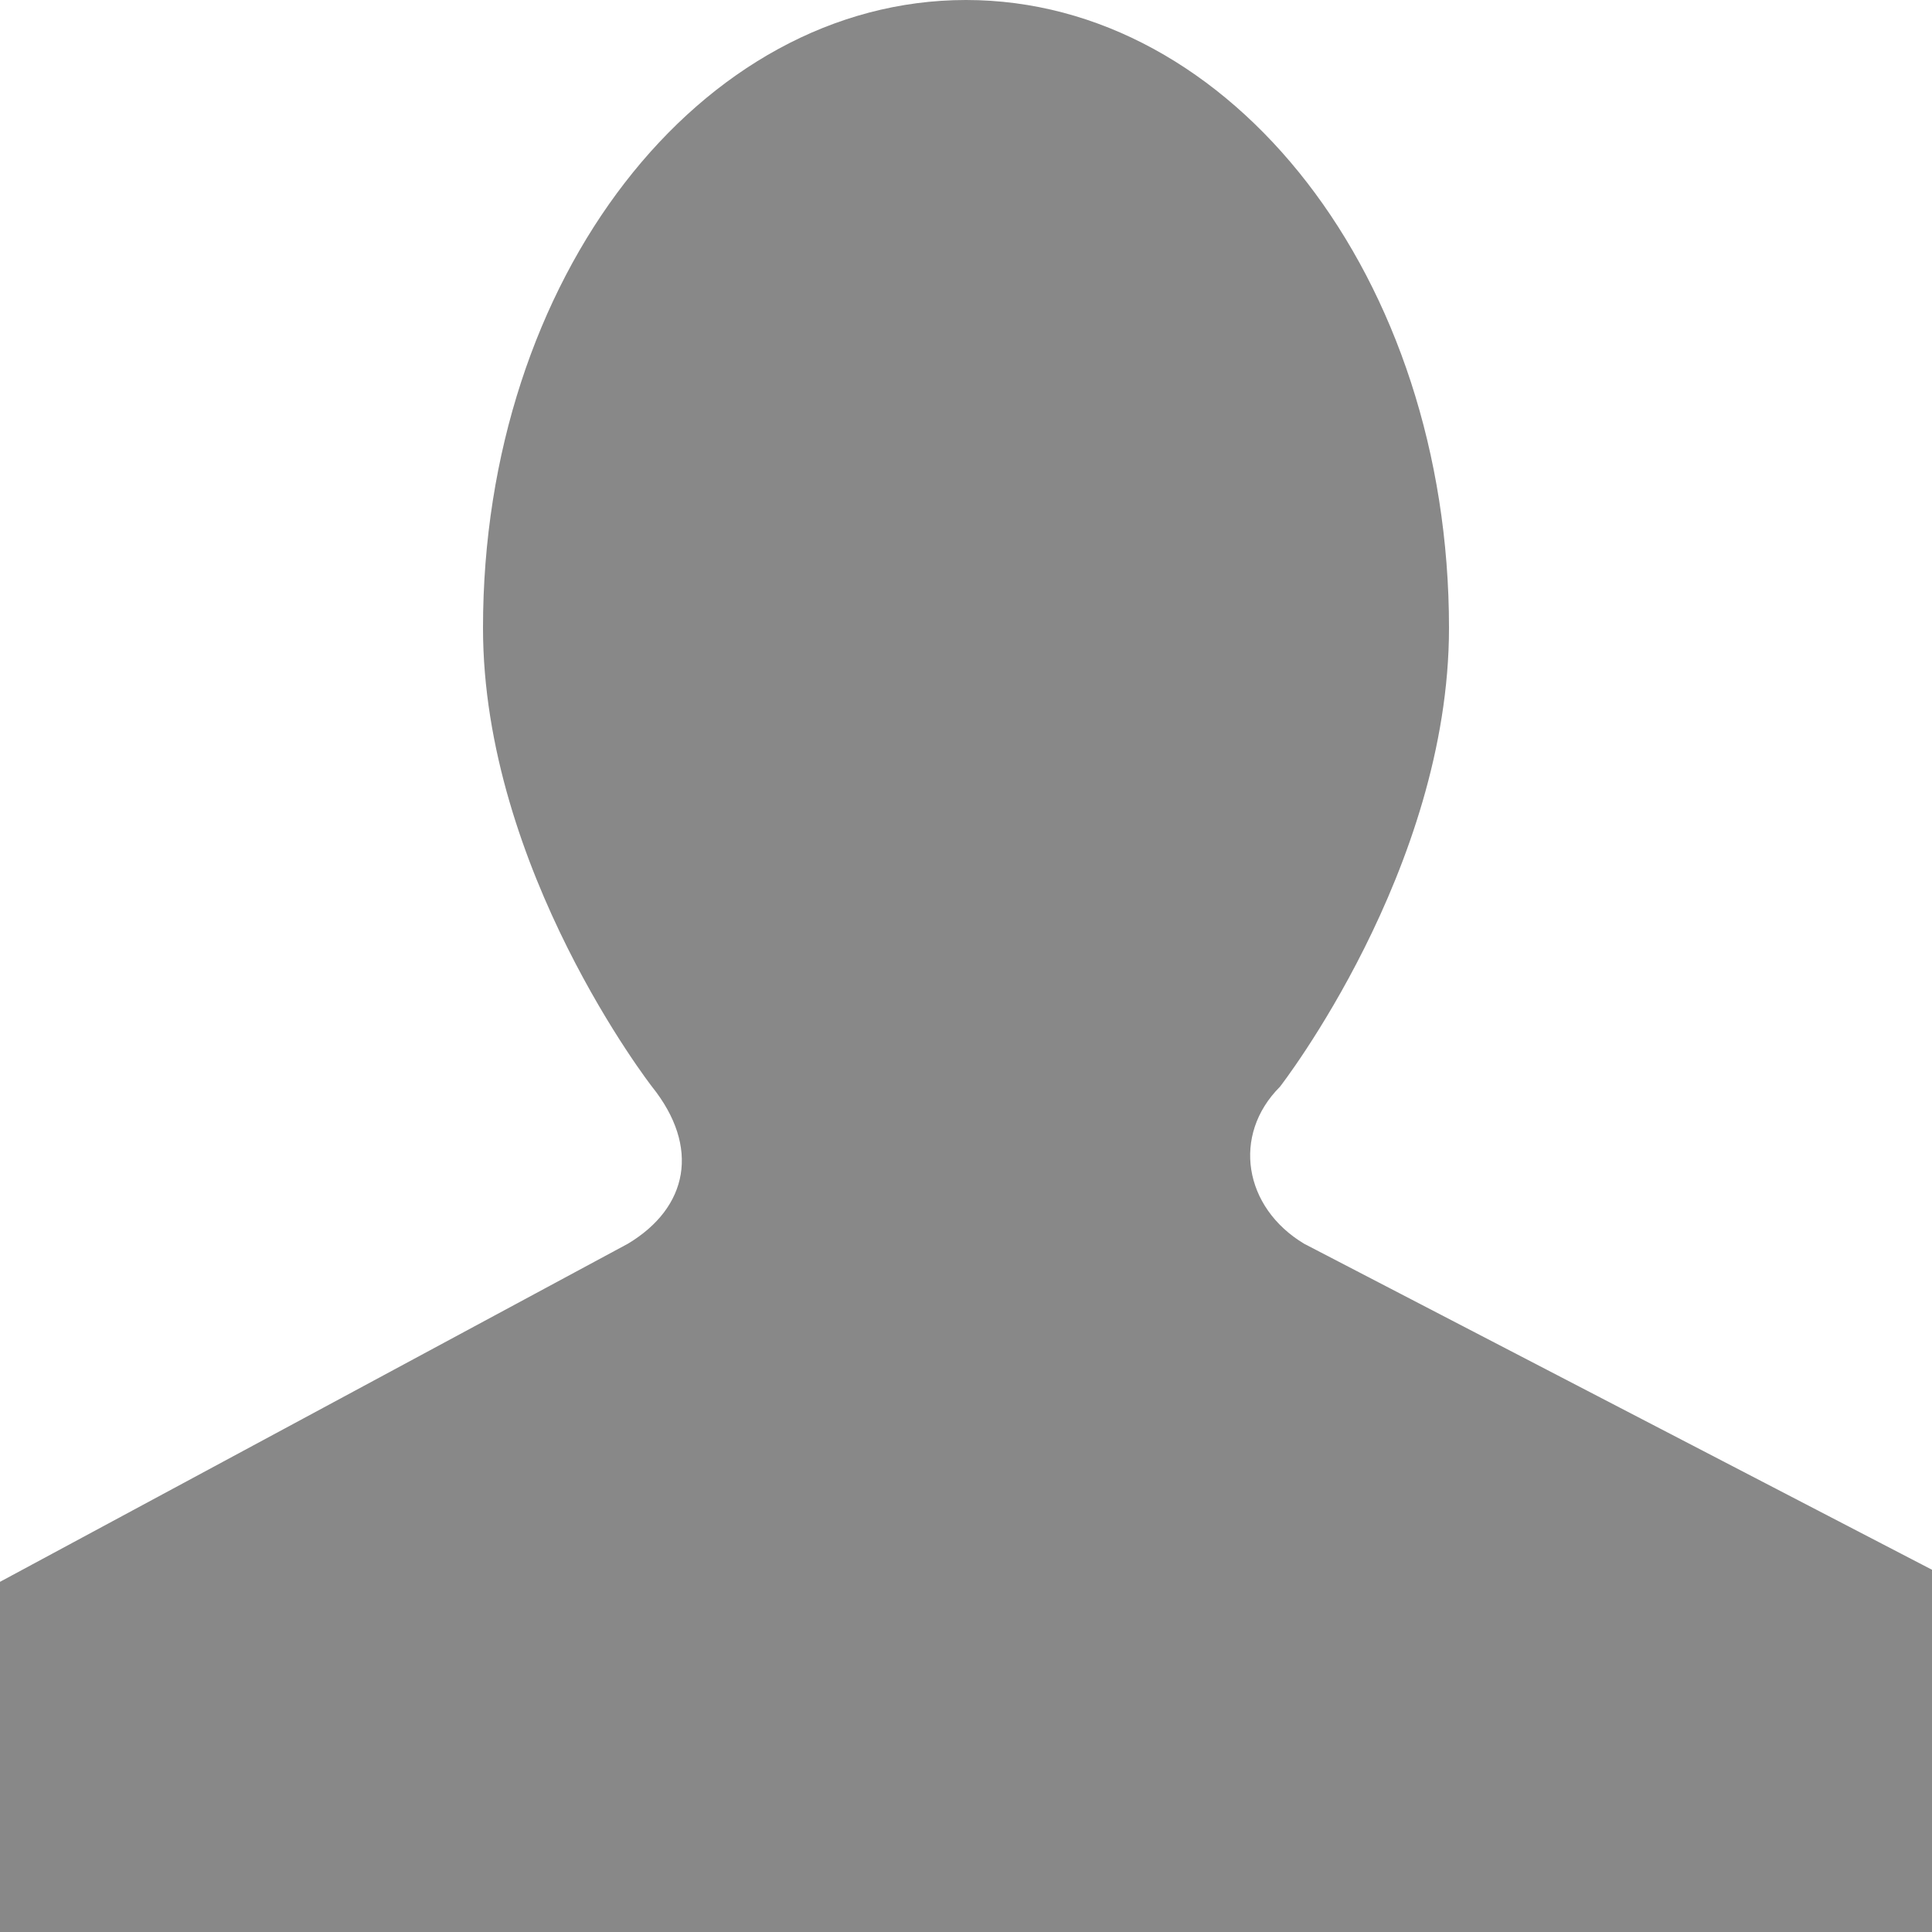
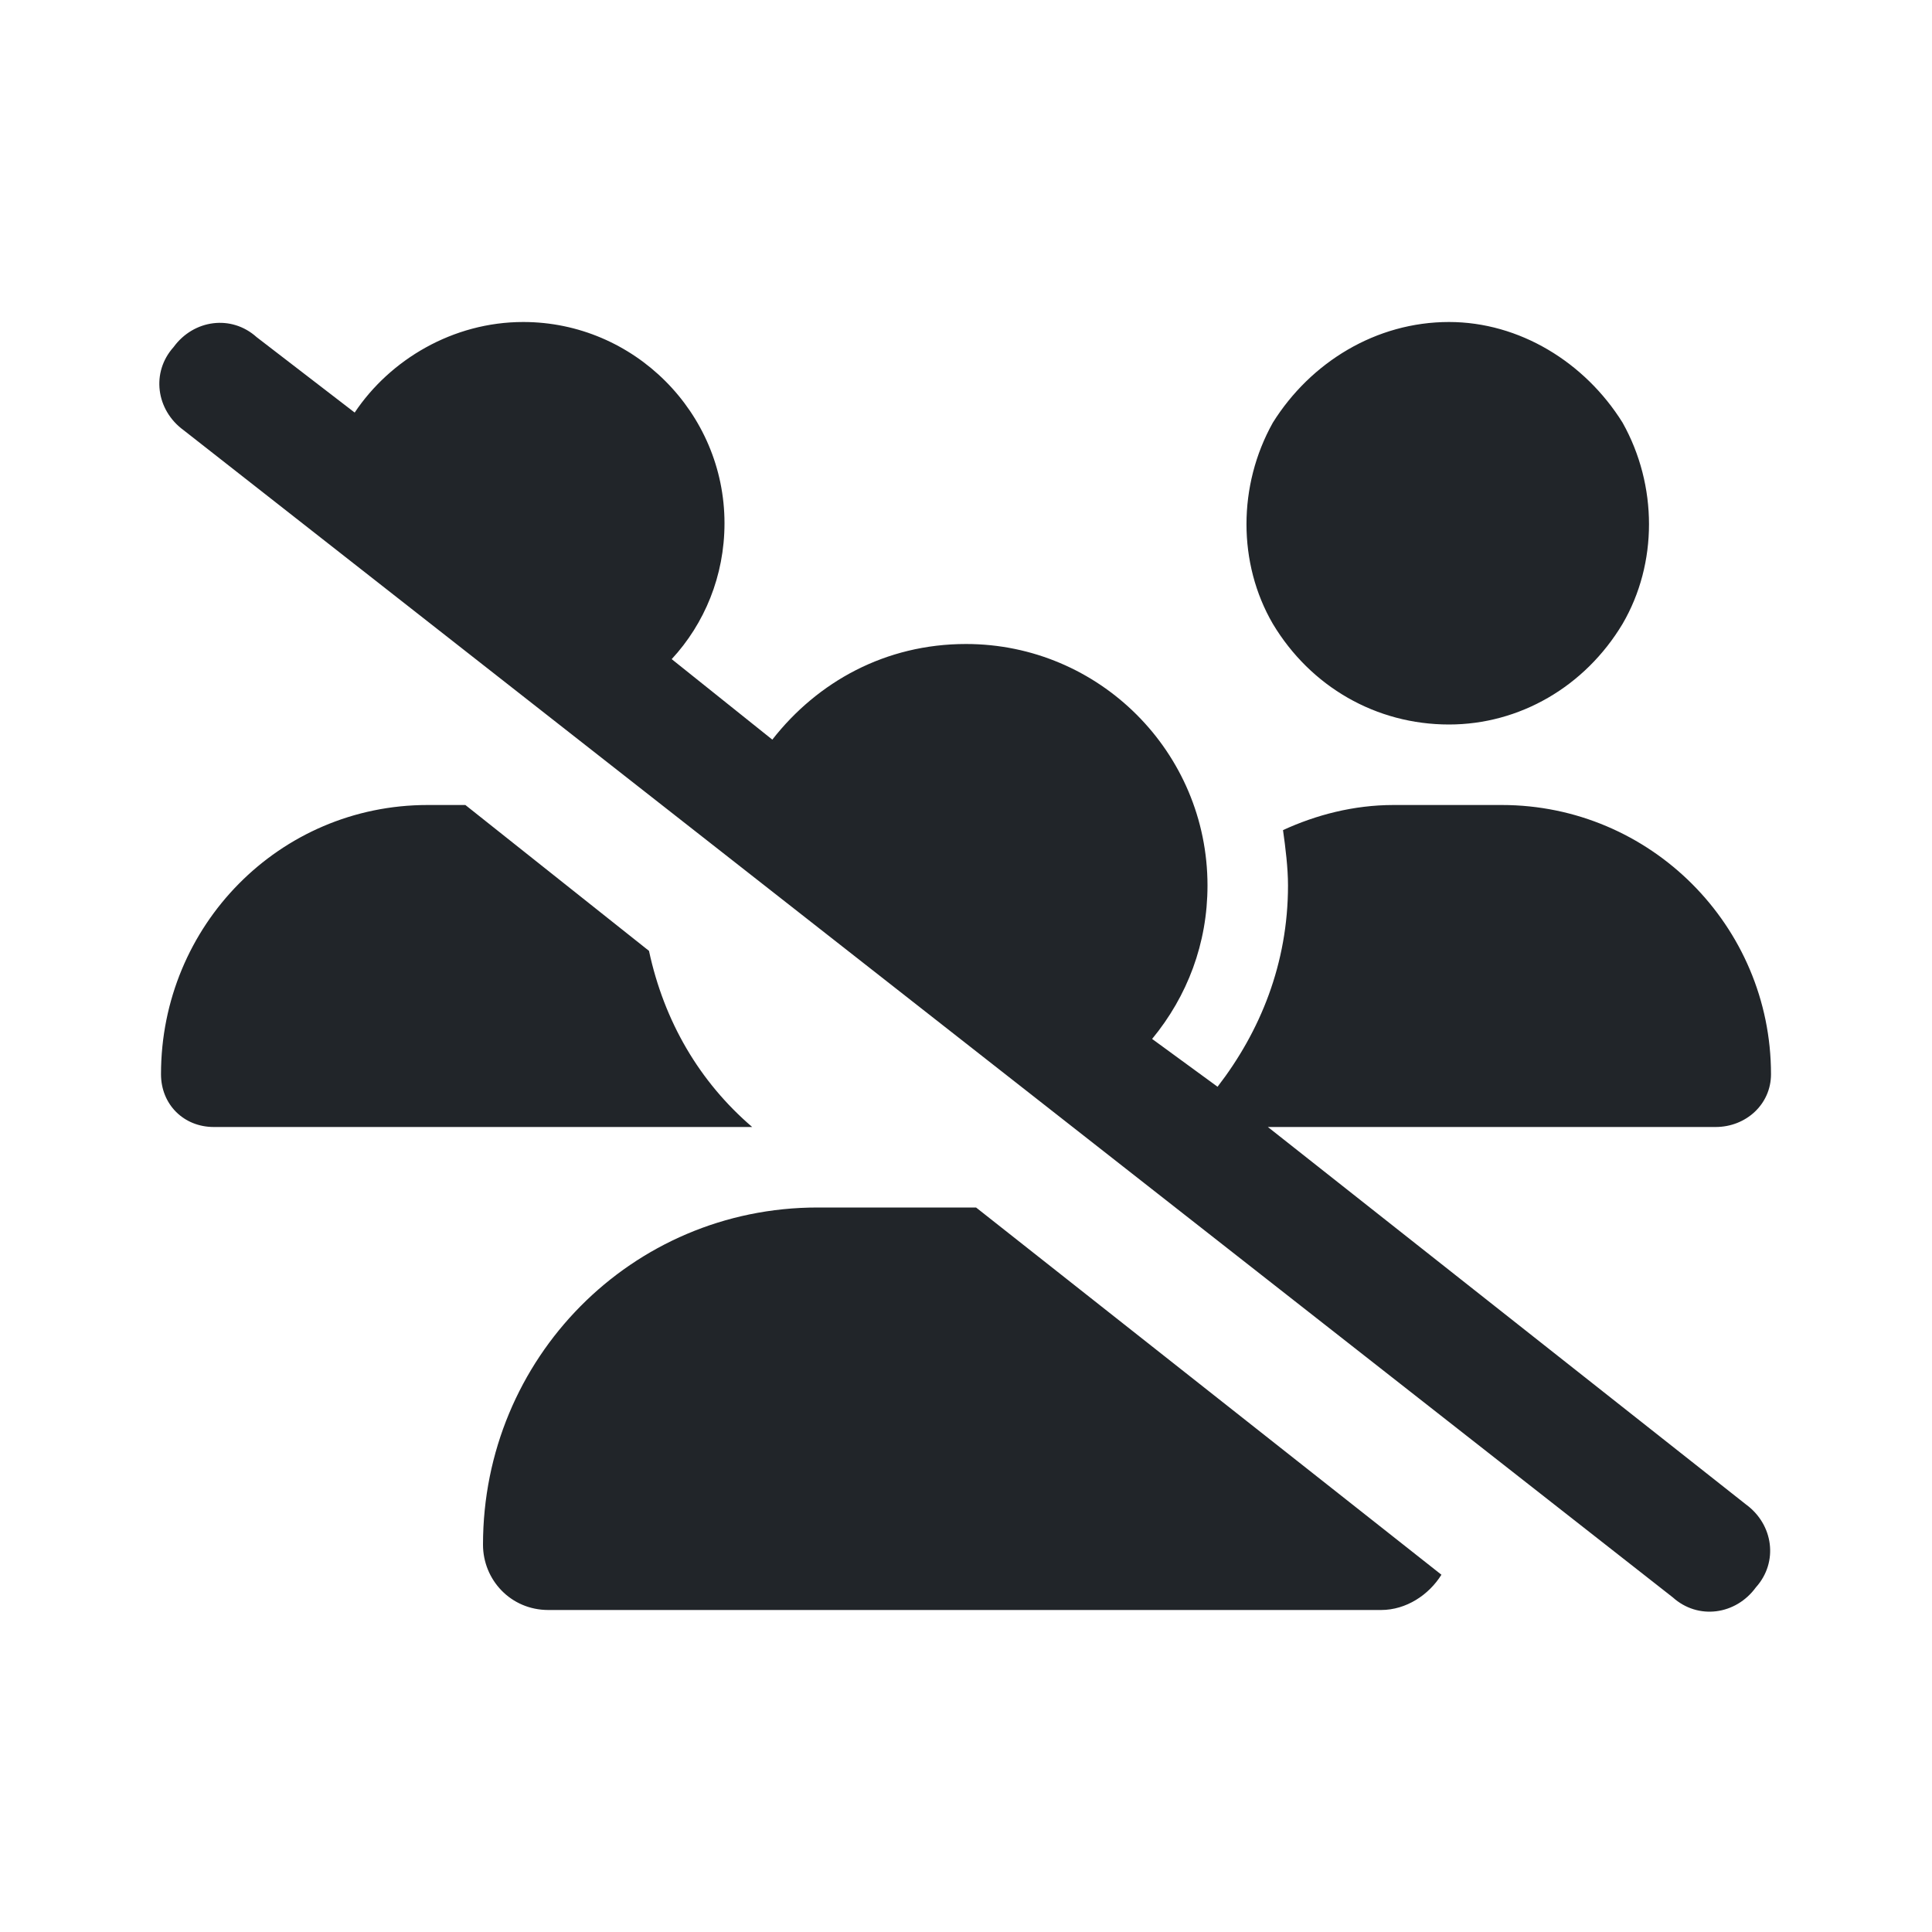
- <svg xmlns="http://www.w3.org/2000/svg" width="16" height="16" viewBox="0 0 16 16" preserveAspectRatio="xMinYMid meet" overflow="visible">
-   <path d="M5.2 10.3L0 13.1V16h16v-3l-5.2-2.7c-.5-.3-.6-.9-.2-1.3 0 0 1.4-1.8 1.4-3.8C12 2.3 10.2 0 8 0S4 2.3 4 5.2C4 7.2 5.4 9 5.4 9c.4.5.3 1-.2 1.3z" fill="#888" />
+ <svg xmlns="http://www.w3.org/2000/svg" width="24" height="24" viewBox="0 0 24 24" fill="none" preserveAspectRatio="xMinYMid meet">
+   <path d="M3.188 4.188L4.406 5.125C4.844 4.469 5.625 4 6.5 4C7.875 4 9 5.125 9 6.5C9 7.156 8.75 7.75 8.344 8.188L9.594 9.188C10.156 8.469 11 8 12 8C13.656 8 15 9.344 15 11C15 11.719 14.75 12.375 14.312 12.906L15.125 13.5C15.656 12.812 16 11.969 16 11C16 10.781 15.969 10.531 15.938 10.312C16.344 10.125 16.812 10 17.312 10H18.656C20.5 10 22 11.5 22 13.344C22 13.719 21.688 14 21.312 14H15.75L21.688 18.688C22.031 18.938 22.094 19.406 21.812 19.719C21.562 20.062 21.094 20.125 20.781 19.844L2.281 5.344C1.938 5.094 1.875 4.625 2.156 4.312C2.406 3.969 2.875 3.906 3.188 4.188ZM5.312 10H5.781L8.062 11.812C8.25 12.688 8.688 13.438 9.344 14H9.312H2.656C2.281 14 2 13.719 2 13.344C2 11.5 3.469 10 5.312 10ZM10.156 15H12.125L17.906 19.562C17.75 19.812 17.469 20 17.156 20H6.812C6.344 20 6 19.625 6 19.188C6 16.875 7.844 15 10.156 15ZM18 9C17.094 9 16.281 8.531 15.812 7.75C15.375 7 15.375 6.031 15.812 5.25C16.281 4.5 17.094 4 18 4C18.875 4 19.688 4.5 20.156 5.25C20.594 6.031 20.594 7 20.156 7.75C19.688 8.531 18.875 9 18 9Z" fill="#212529" />
</svg>
